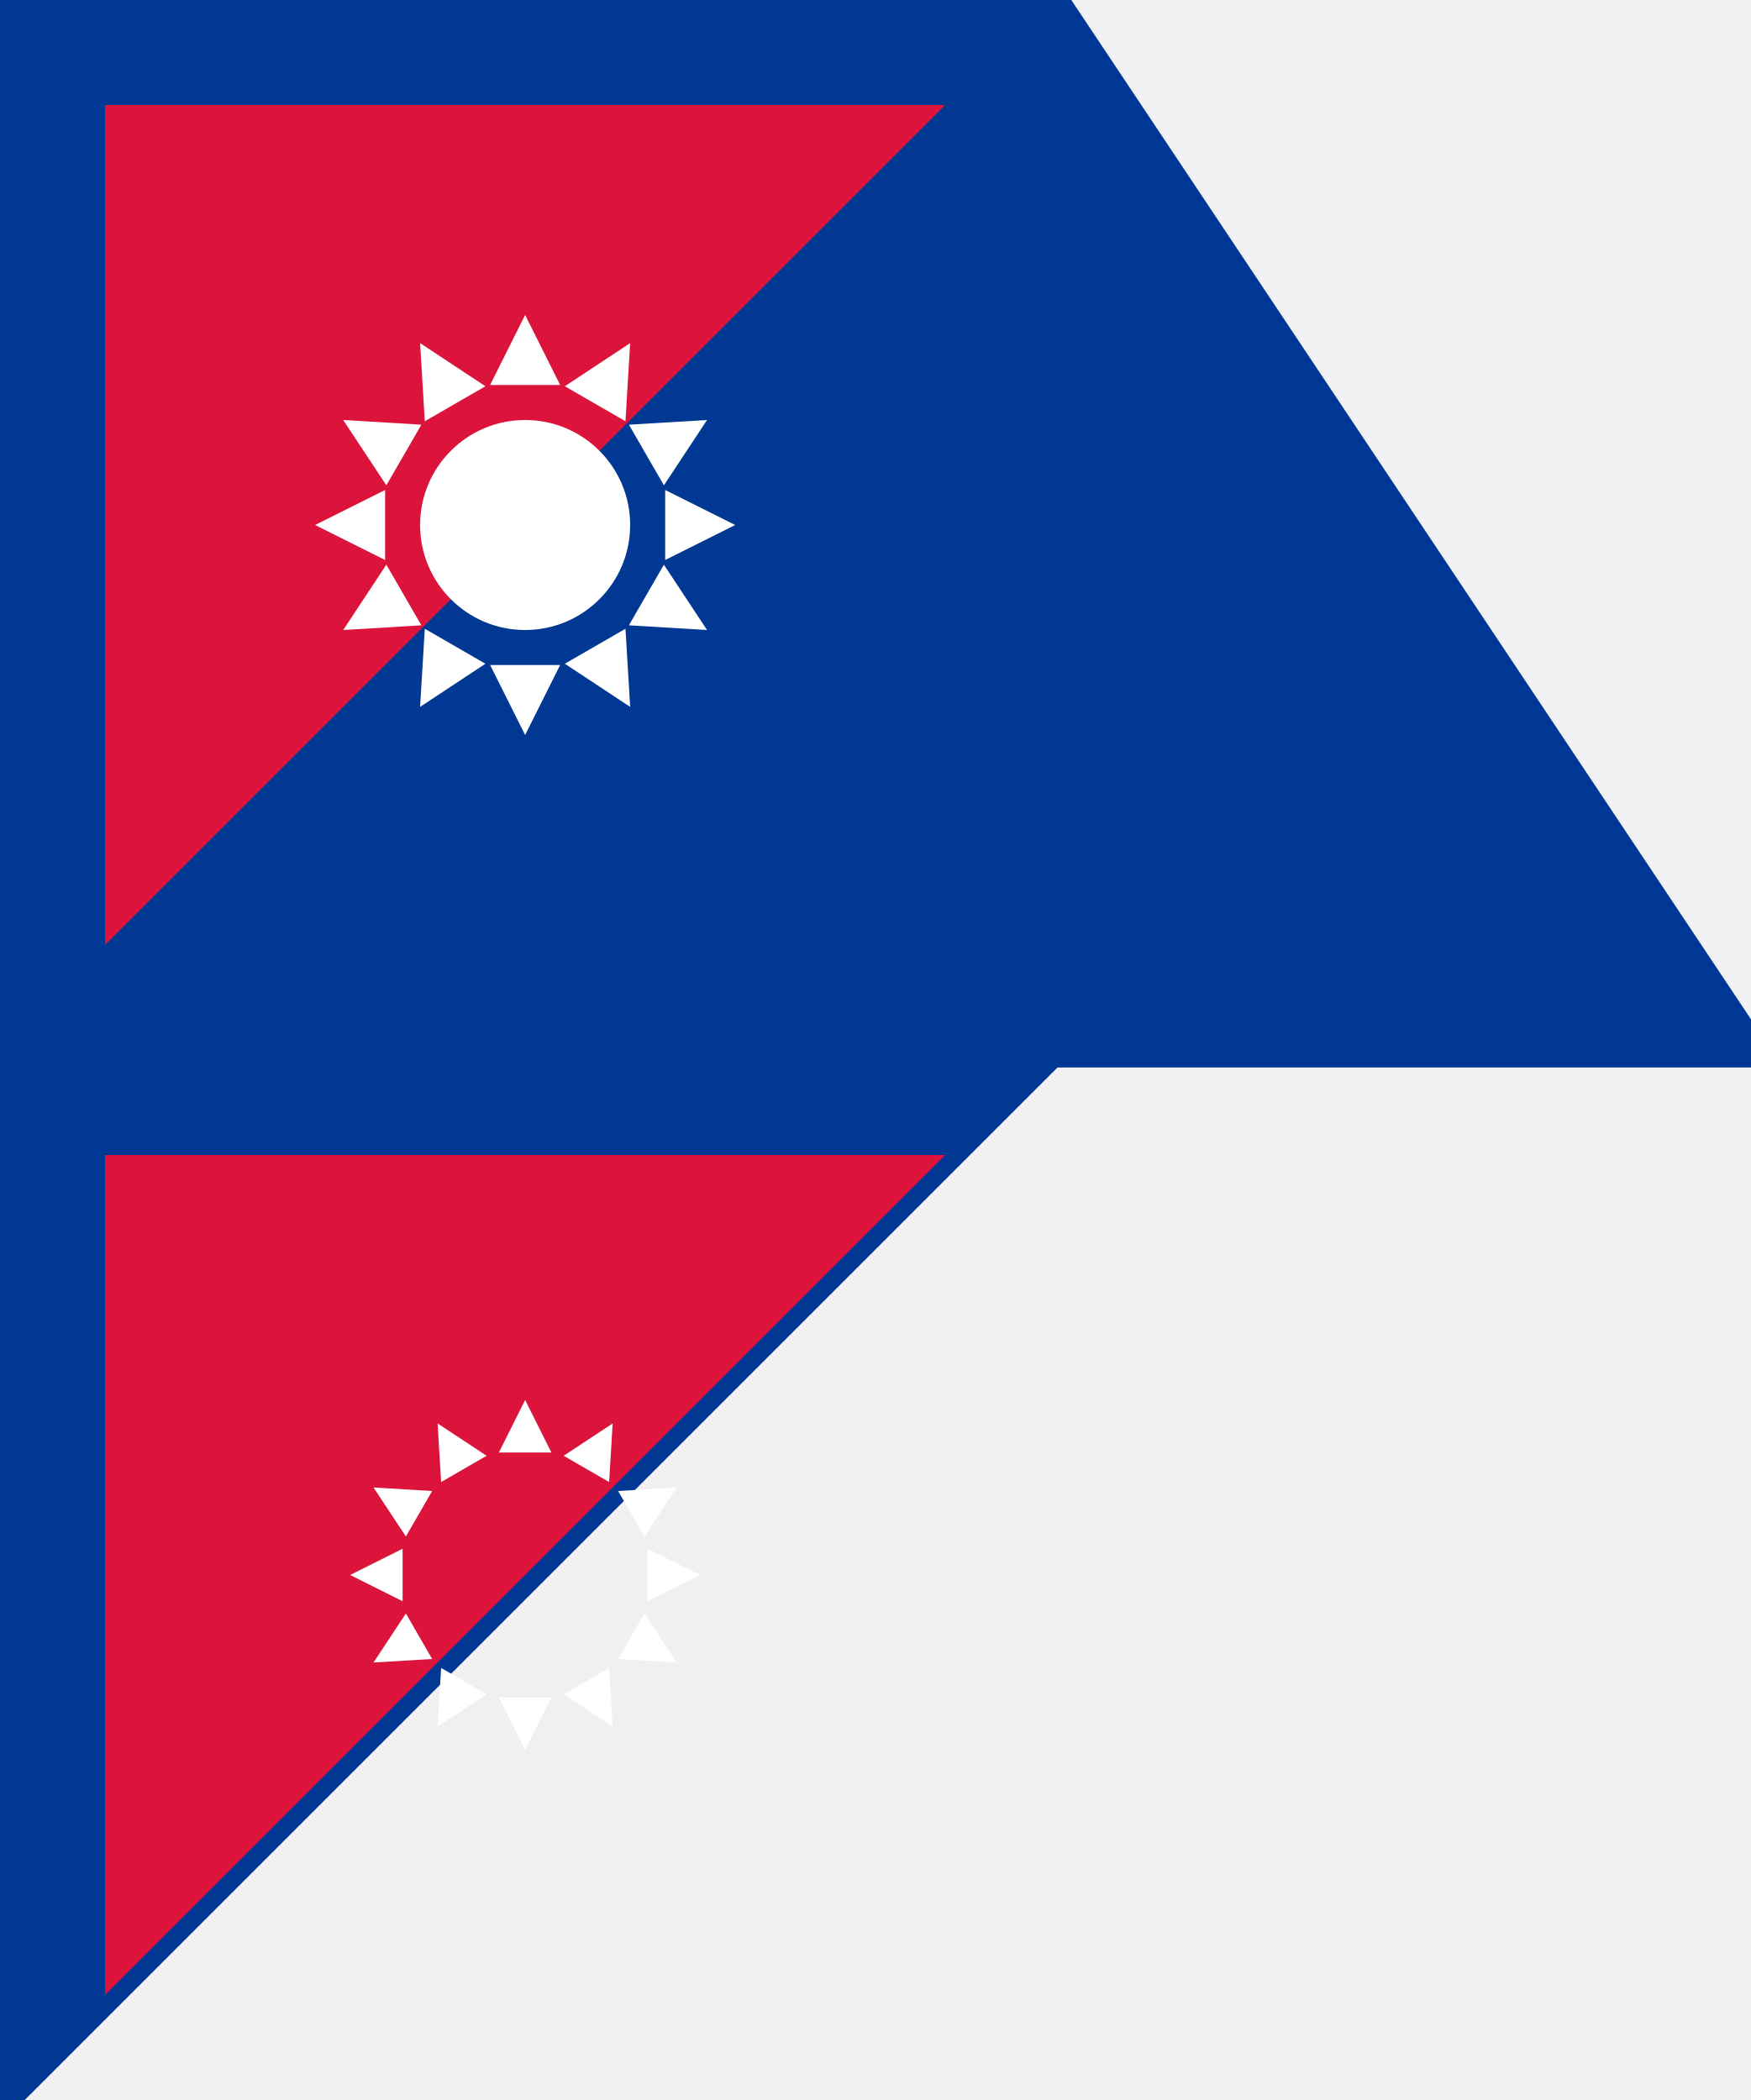
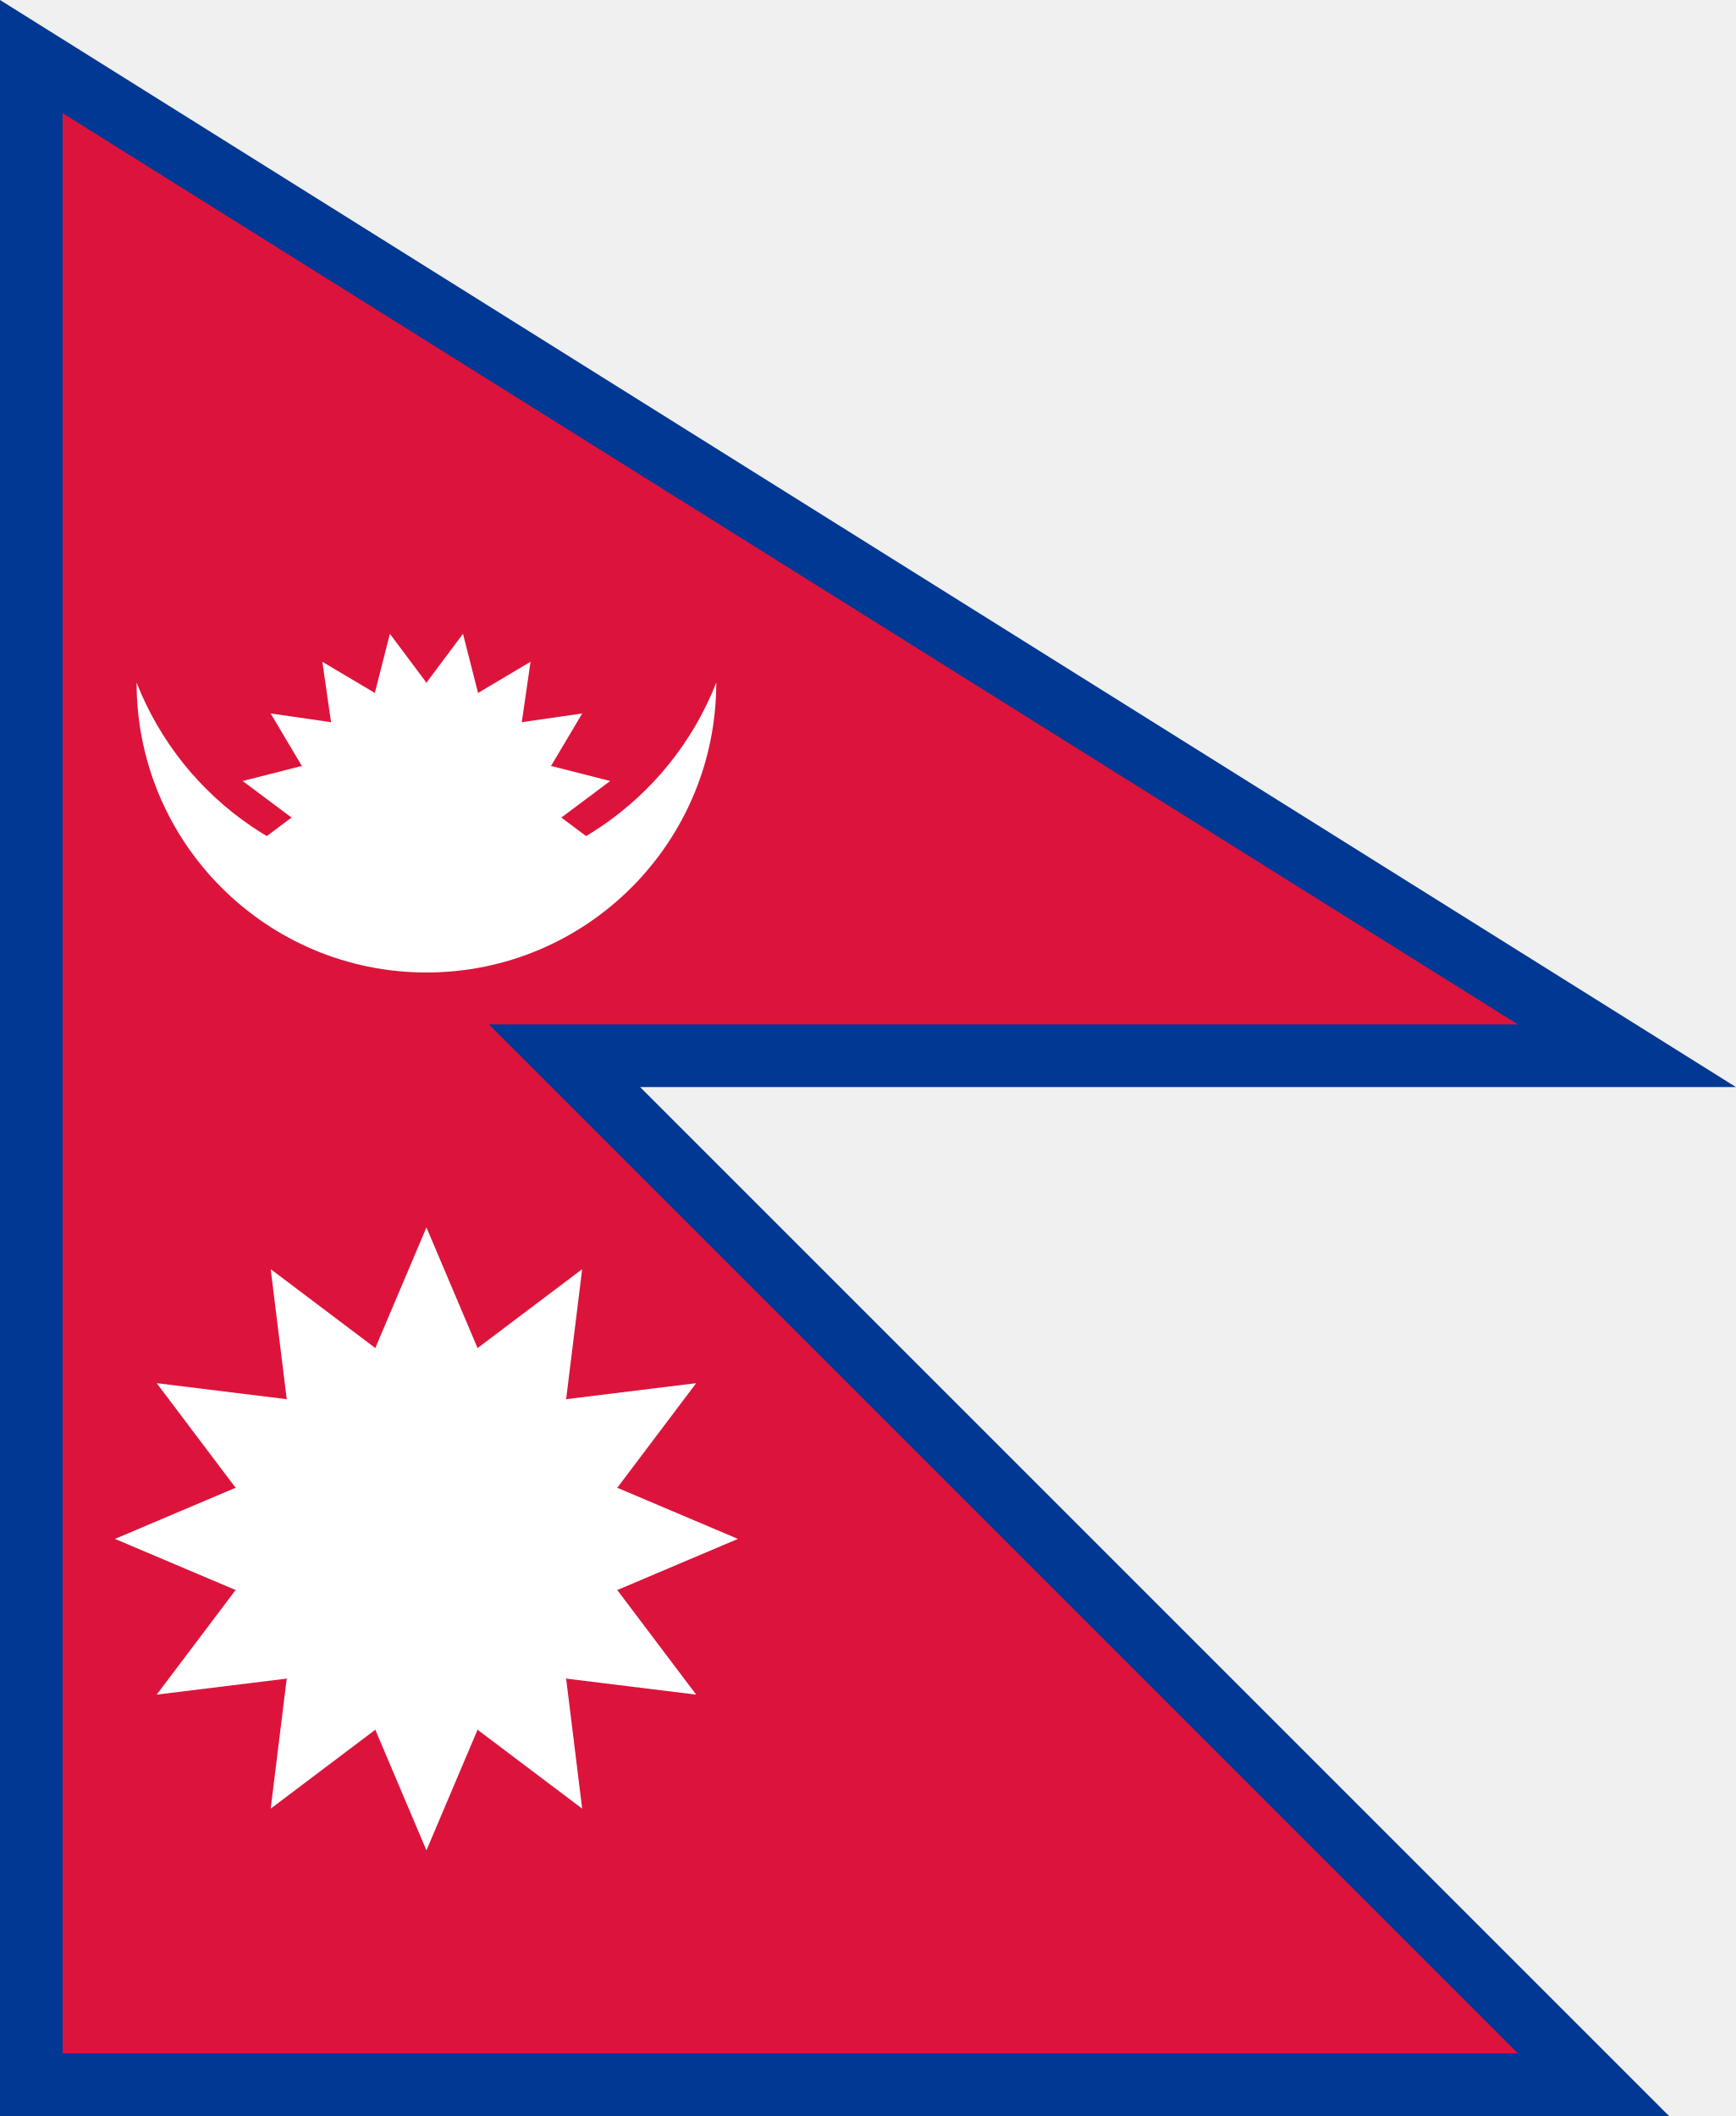
- <svg xmlns="http://www.w3.org/2000/svg" viewBox="0 0 100 120">
-   <path d="M0 0 L60 0 L100 60 L60 60 L0 120 L0 0 Z" fill="#003893" stroke="#003893" stroke-width="2" />
-   <path d="M6 6 L54 6 L6 54 Z" fill="#DC143C" />
-   <path d="M6 66 L54 66 L6 114 Z" fill="#DC143C" />
-   <g transform="translate(30, 30)">
-     <g fill="white">
-       <path d="M0,-12 L2,-8 L-2,-8 Z" />
-       <path d="M0,-12 L2,-8 L-2,-8 Z" transform="rotate(30)" />
-       <path d="M0,-12 L2,-8 L-2,-8 Z" transform="rotate(60)" />
-       <path d="M0,-12 L2,-8 L-2,-8 Z" transform="rotate(90)" />
-       <path d="M0,-12 L2,-8 L-2,-8 Z" transform="rotate(120)" />
-       <path d="M0,-12 L2,-8 L-2,-8 Z" transform="rotate(150)" />
-       <path d="M0,-12 L2,-8 L-2,-8 Z" transform="rotate(180)" />
-       <path d="M0,-12 L2,-8 L-2,-8 Z" transform="rotate(210)" />
-       <path d="M0,-12 L2,-8 L-2,-8 Z" transform="rotate(240)" />
-       <path d="M0,-12 L2,-8 L-2,-8 Z" transform="rotate(270)" />
-       <path d="M0,-12 L2,-8 L-2,-8 Z" transform="rotate(300)" />
-       <path d="M0,-12 L2,-8 L-2,-8 Z" transform="rotate(330)" />
+ <svg xmlns="http://www.w3.org/2000/svg" xmlns:xlink="http://www.w3.org/1999/xlink" version="1.1" width="726" height="885" viewBox="-17.582 -4.664 71.571 87.246">
+   <use xlink:href="#a" stroke="#003893" stroke-width="5.165" />
+   <path id="a" d="M -15,37.574 h 60 L -15,0 v 80 h 60 L -15,20 z" fill="#DC143C" />
+   <g fill="#fff">
+     <path d="M -11.95,23.483 A 12.84,12.84 0 0,0 11.95,23.483 A 11.95 11.95 0 0,1 -11.95,23.483" />
+     <g transform="translate(0 29.045) scale(5.56106)">
+       <circle r="1" />
+       <g id="d">
+         <g id="c">
+           <path id="b" d="M 0.195,-0.981 L 0,-1.389 L -0.195,-0.981" transform="rotate(11.25)" />
+           <use xlink:href="#b" transform="rotate(22.5)" />
+           <use xlink:href="#b" transform="rotate(45)" />
+         </g>
+         <use xlink:href="#c" transform="rotate(67.5)" />
+       </g>
+       <use xlink:href="#d" transform="scale(-1 1)" />
    </g>
-     <circle cx="0" cy="0" r="6" fill="white" />
-   </g>
-   <g transform="translate(30, 90)">
-     <g fill="white">
-       <path d="M0,-10 L1.5,-7 L-1.5,-7 Z" />
-       <path d="M0,-10 L1.5,-7 L-1.5,-7 Z" transform="rotate(30)" />
-       <path d="M0,-10 L1.5,-7 L-1.5,-7 Z" transform="rotate(60)" />
-       <path d="M0,-10 L1.5,-7 L-1.5,-7 Z" transform="rotate(90)" />
-       <path d="M0,-10 L1.5,-7 L-1.5,-7 Z" transform="rotate(120)" />
-       <path d="M0,-10 L1.5,-7 L-1.5,-7 Z" transform="rotate(150)" />
-       <path d="M0,-10 L1.5,-7 L-1.5,-7 Z" transform="rotate(180)" />
-       <path d="M0,-10 L1.5,-7 L-1.5,-7 Z" transform="rotate(210)" />
-       <path d="M0,-10 L1.5,-7 L-1.5,-7 Z" transform="rotate(240)" />
-       <path d="M0,-10 L1.5,-7 L-1.5,-7 Z" transform="rotate(270)" />
-       <path d="M0,-10 L1.5,-7 L-1.5,-7 Z" transform="rotate(300)" />
-       <path d="M0,-10 L1.5,-7 L-1.5,-7 Z" transform="rotate(330)" />
+     <g transform="matrix(8.1434 0 0 8.1434 0 58.787)">
+       <circle r="1" />
+       <g id="g">
+         <g id="f">
+           <path id="e" d="M 0.259,0.966 L 0,1.577 L -0.259,0.966" />
+           <use xlink:href="#e" transform="rotate(180)" />
+         </g>
+         <use xlink:href="#f" transform="rotate(90)" />
+       </g>
+       <use xlink:href="#g" transform="rotate(30)" />
+       <use xlink:href="#g" transform="rotate(60)" />
    </g>
-     <path d="M-4,0 A4,4 0 1,1 4,0 A2.5,2.5 0 1,0 -4,0 Z" fill="white" />
  </g>
</svg>
